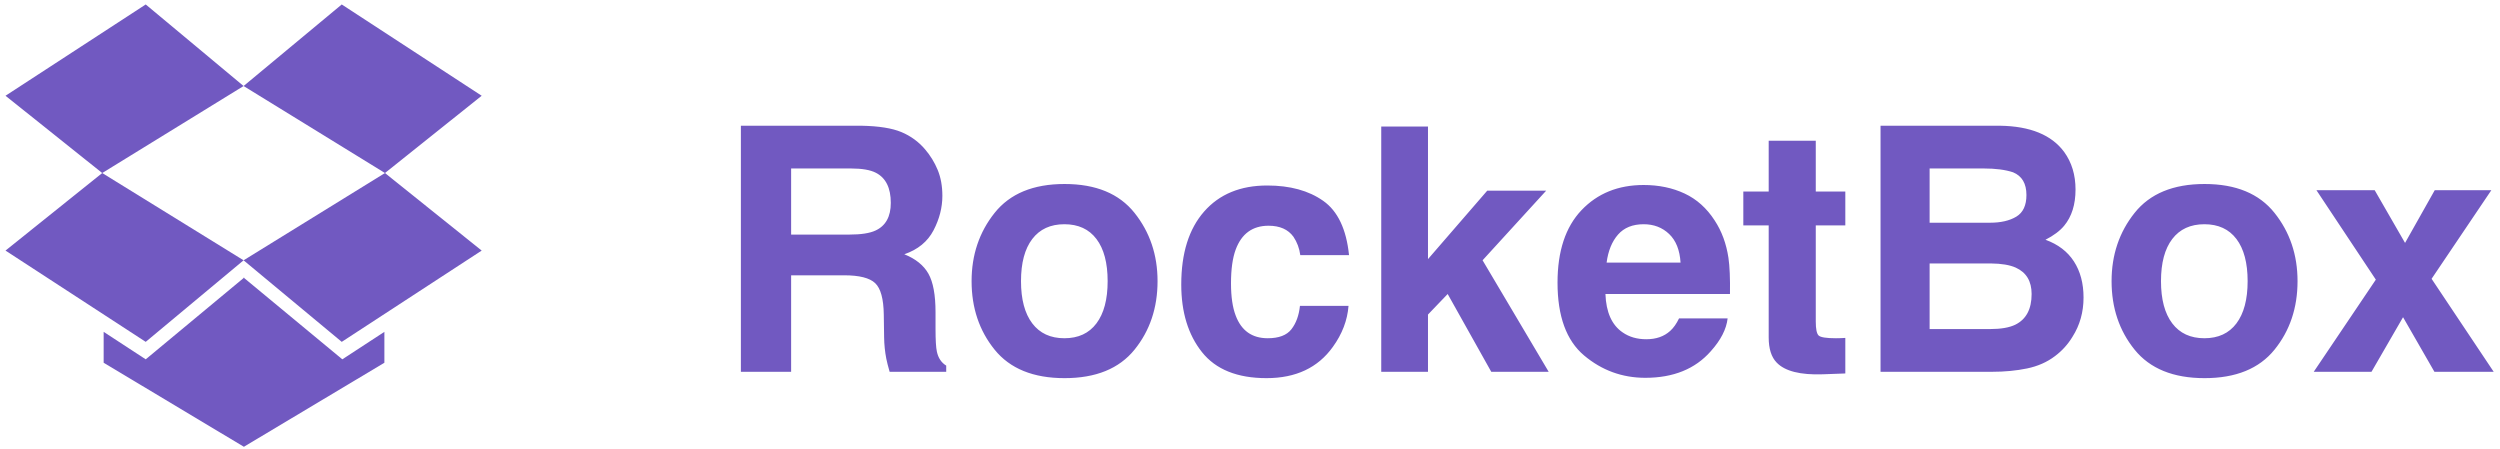
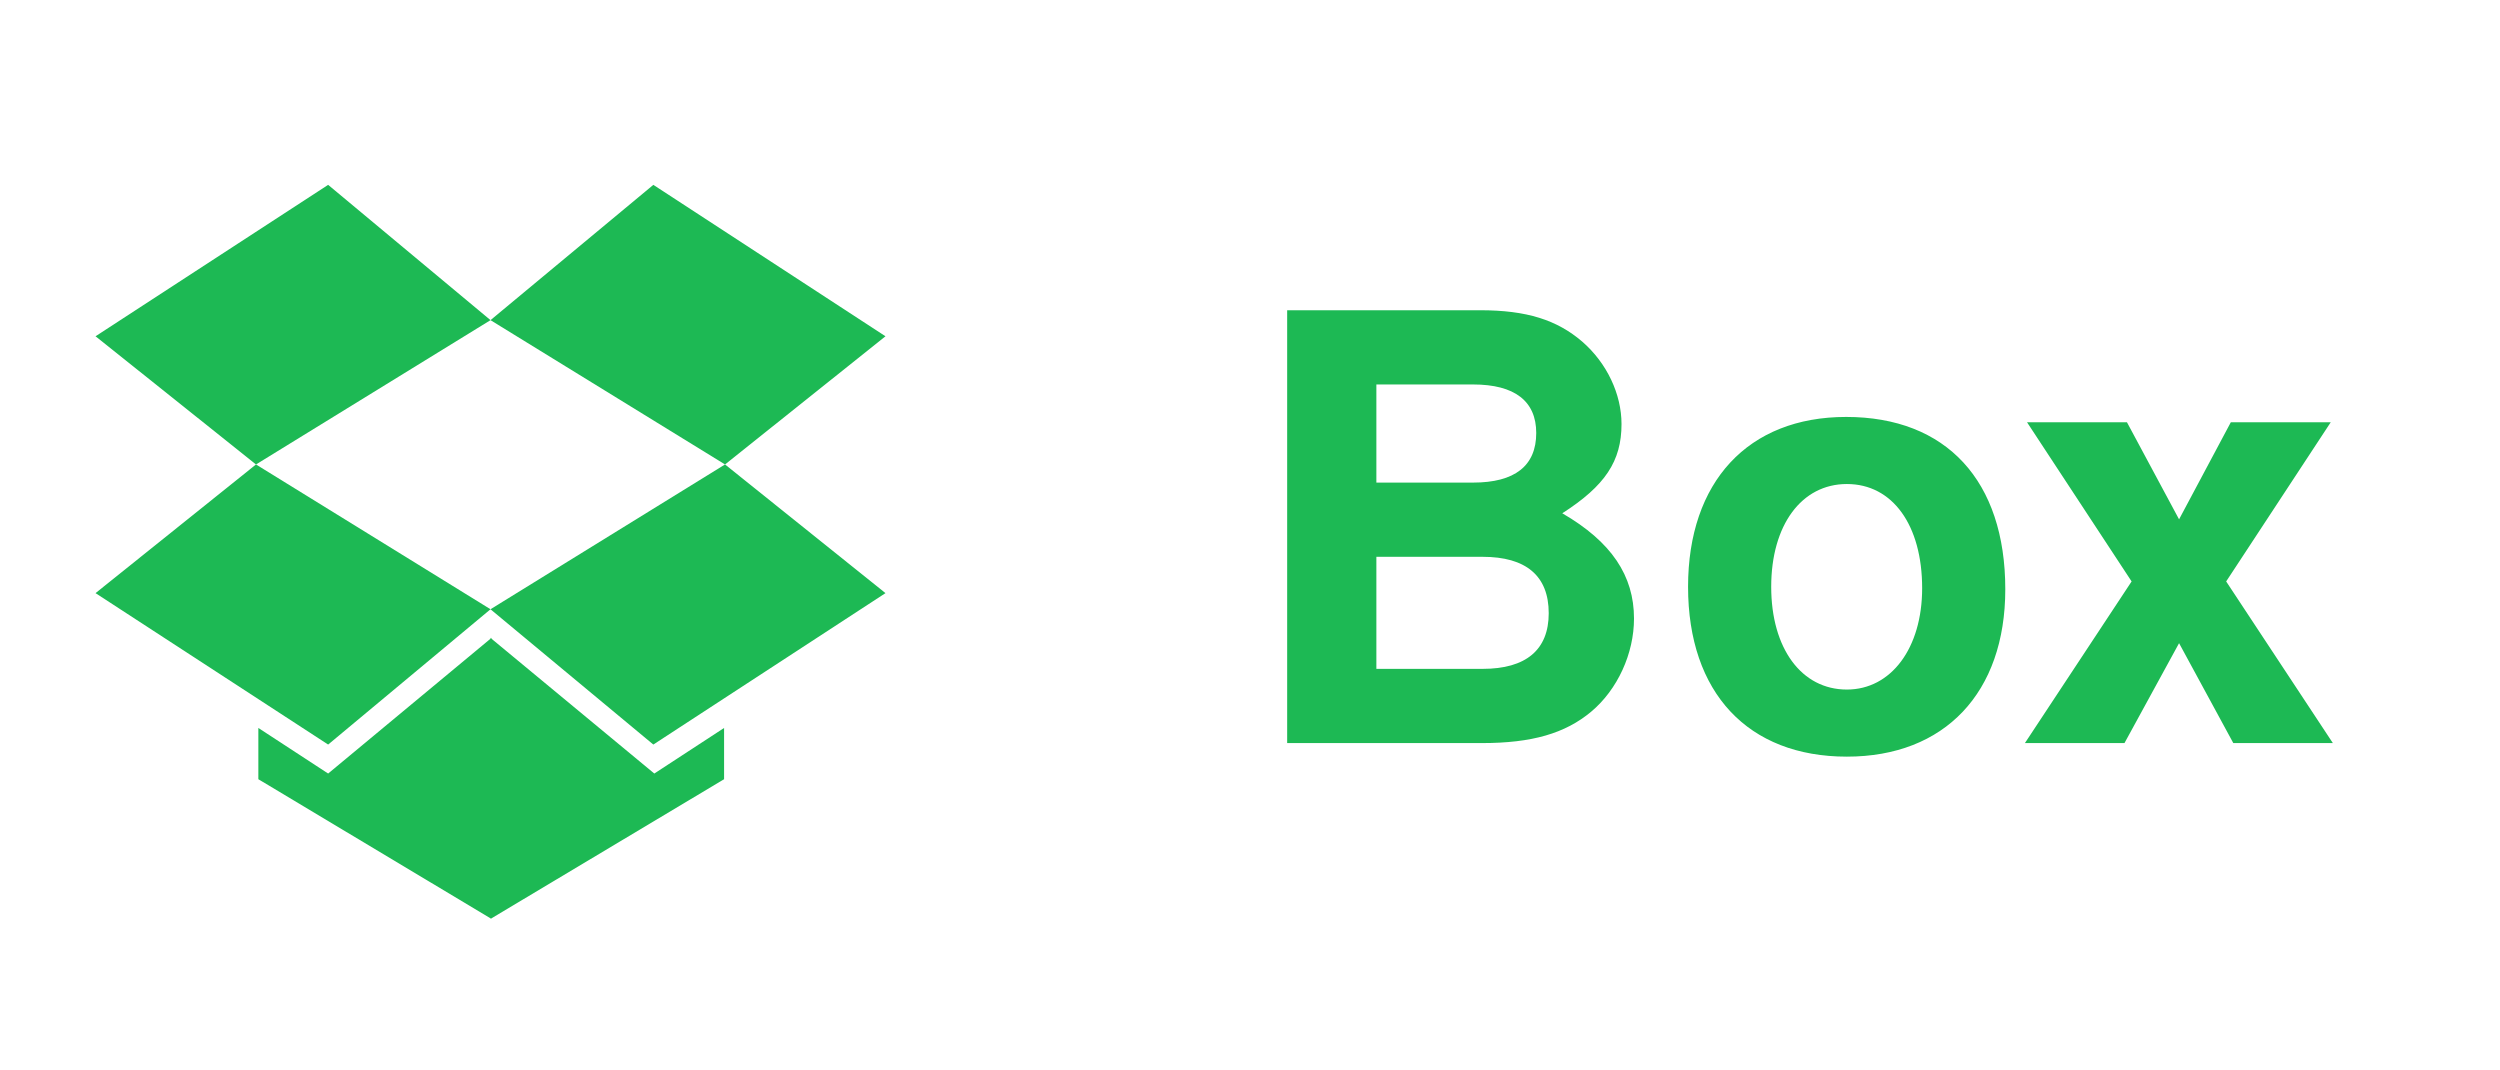
- <svg xmlns="http://www.w3.org/2000/svg" width="195px" height="35px" viewBox="0 0 195 35" version="1.1">
-   <g id="Mobile" stroke="none" stroke-width="1" fill="none" fill-rule="evenodd">
-     <g id="Home" transform="translate(-90, -325)" fill="#7159C1" fill-rule="nonzero">
-       <g id="Group" transform="translate(30, 325)">
-         <g id="logo" transform="translate(60, 0)">
-           <g id="Group-3">
-             <path d="M7.973,13.496 L19,20.304 L11.366,26.665 L0.429,19.545 L7.973,13.496 Z M29.982,25.884 L29.982,28.295 L19.045,34.835 L19.045,34.857 L19.022,34.835 L19,34.857 L19,34.835 L8.085,28.295 L8.085,25.884 L11.366,28.027 L19,21.687 L19,21.643 L19.022,21.665 L19.045,21.643 L19.045,21.687 L26.701,28.027 L29.982,25.884 Z M11.366,0.348 L19,6.71 L7.973,13.496 L0.429,7.469 L11.366,0.348 Z M30.027,13.496 L37.571,19.545 L26.656,26.665 L19,20.304 L30.027,13.496 Z M26.656,0.348 L37.571,7.469 L30.027,13.496 L19,6.71 L26.656,0.348 Z" id="" />
-             <path d="M61.708,13.141 L61.708,18.297 L66.253,18.297 C67.155,18.297 67.832,18.193 68.284,17.984 C69.082,17.62 69.482,16.899 69.482,15.823 C69.482,14.66 69.095,13.878 68.323,13.479 C67.889,13.253 67.238,13.141 66.37,13.141 L61.708,13.141 Z M67.203,9.807 C68.549,9.833 69.584,9.998 70.309,10.302 C71.033,10.606 71.648,11.053 72.151,11.643 C72.568,12.129 72.898,12.668 73.141,13.258 C73.384,13.848 73.505,14.521 73.505,15.276 C73.505,16.188 73.275,17.084 72.815,17.965 C72.355,18.846 71.595,19.469 70.536,19.833 C71.422,20.189 72.049,20.695 72.418,21.35 C72.787,22.006 72.971,23.006 72.971,24.352 L72.971,25.641 C72.971,26.517 73.006,27.112 73.076,27.424 C73.18,27.919 73.423,28.284 73.805,28.518 L73.805,29 L69.391,29 C69.269,28.575 69.182,28.232 69.13,27.971 C69.026,27.433 68.97,26.882 68.961,26.318 L68.935,24.534 C68.918,23.31 68.694,22.494 68.264,22.086 C67.835,21.678 67.03,21.474 65.849,21.474 L61.708,21.474 L61.708,29 L57.789,29 L57.789,9.807 L67.203,9.807 Z M83.023,26.383 C84.109,26.383 84.942,25.997 85.523,25.224 C86.105,24.451 86.396,23.353 86.396,21.93 C86.396,20.506 86.105,19.41 85.523,18.642 C84.942,17.874 84.109,17.49 83.023,17.49 C81.938,17.49 81.103,17.874 80.517,18.642 C79.931,19.41 79.638,20.506 79.638,21.93 C79.638,23.353 79.931,24.451 80.517,25.224 C81.103,25.997 81.938,26.383 83.023,26.383 Z M90.289,21.93 C90.289,24.013 89.69,25.795 88.492,27.275 C87.294,28.755 85.476,29.495 83.036,29.495 C80.597,29.495 78.779,28.755 77.581,27.275 C76.383,25.795 75.784,24.013 75.784,21.93 C75.784,19.881 76.383,18.106 77.581,16.604 C78.779,15.102 80.597,14.352 83.036,14.352 C85.476,14.352 87.294,15.102 88.492,16.604 C89.69,18.106 90.289,19.881 90.289,21.93 Z M101.422,19.898 C101.352,19.369 101.174,18.891 100.888,18.466 C100.471,17.893 99.825,17.607 98.948,17.607 C97.698,17.607 96.843,18.227 96.383,19.469 C96.14,20.128 96.018,21.005 96.018,22.099 C96.018,23.141 96.14,23.978 96.383,24.612 C96.826,25.793 97.659,26.383 98.883,26.383 C99.751,26.383 100.367,26.148 100.732,25.68 C101.096,25.211 101.318,24.603 101.396,23.857 L105.185,23.857 C105.098,24.985 104.69,26.053 103.961,27.06 C102.798,28.683 101.075,29.495 98.792,29.495 C96.509,29.495 94.829,28.818 93.753,27.464 C92.676,26.109 92.138,24.352 92.138,22.19 C92.138,19.751 92.733,17.854 93.922,16.5 C95.111,15.146 96.752,14.469 98.844,14.469 C100.623,14.469 102.079,14.868 103.212,15.667 C104.345,16.465 105.016,17.876 105.224,19.898 L101.422,19.898 Z M107.737,9.872 L111.383,9.872 L111.383,20.211 L116.005,14.872 L120.602,14.872 L115.641,20.302 L120.797,29 L116.318,29 L112.919,22.932 L111.383,24.534 L111.383,29 L107.737,29 L107.737,9.872 Z M128.206,17.49 C127.346,17.49 126.68,17.759 126.207,18.297 C125.734,18.835 125.437,19.564 125.315,20.484 L131.083,20.484 C131.023,19.503 130.725,18.759 130.191,18.251 C129.658,17.743 128.996,17.49 128.206,17.49 Z M128.206,14.43 C129.386,14.43 130.45,14.651 131.396,15.094 C132.342,15.536 133.123,16.235 133.74,17.19 C134.295,18.032 134.655,19.009 134.82,20.12 C134.916,20.771 134.955,21.708 134.938,22.932 L125.224,22.932 C125.276,24.356 125.723,25.354 126.565,25.927 C127.077,26.283 127.694,26.461 128.414,26.461 C129.178,26.461 129.799,26.244 130.276,25.81 C130.536,25.576 130.766,25.25 130.966,24.833 L134.755,24.833 C134.66,25.675 134.221,26.53 133.44,27.398 C132.225,28.779 130.523,29.469 128.336,29.469 C126.53,29.469 124.938,28.887 123.557,27.724 C122.177,26.561 121.487,24.668 121.487,22.047 C121.487,19.59 122.11,17.707 123.355,16.396 C124.601,15.085 126.218,14.43 128.206,14.43 Z M135.979,17.581 L135.979,14.938 L137.958,14.938 L137.958,10.979 L141.63,10.979 L141.63,14.938 L143.935,14.938 L143.935,17.581 L141.63,17.581 L141.63,25.081 C141.63,25.662 141.704,26.025 141.852,26.168 C141.999,26.311 142.451,26.383 143.206,26.383 C143.319,26.383 143.438,26.381 143.564,26.376 C143.69,26.372 143.813,26.365 143.935,26.357 L143.935,29.13 L142.177,29.195 C140.424,29.256 139.226,28.952 138.583,28.284 C138.167,27.859 137.958,27.203 137.958,26.318 L137.958,17.581 L135.979,17.581 Z M150.51,13.141 L150.51,17.372 L155.224,17.372 C156.066,17.372 156.75,17.214 157.275,16.897 C157.8,16.58 158.062,16.018 158.062,15.211 C158.062,14.317 157.715,13.727 157.021,13.44 C156.422,13.24 155.658,13.141 154.729,13.141 L150.51,13.141 Z M150.51,20.549 L150.51,25.667 L155.224,25.667 C156.066,25.667 156.721,25.554 157.19,25.328 C158.041,24.911 158.466,24.113 158.466,22.932 C158.466,21.934 158.054,21.248 157.229,20.875 C156.769,20.667 156.122,20.558 155.289,20.549 L150.51,20.549 Z M156.005,9.807 C158.358,9.842 160.024,10.523 161.005,11.852 C161.595,12.668 161.891,13.644 161.891,14.781 C161.891,15.953 161.595,16.895 161.005,17.607 C160.675,18.006 160.189,18.371 159.547,18.701 C160.528,19.056 161.268,19.621 161.767,20.393 C162.266,21.166 162.516,22.103 162.516,23.206 C162.516,24.343 162.229,25.363 161.656,26.266 C161.292,26.865 160.836,27.368 160.289,27.776 C159.673,28.245 158.946,28.566 158.108,28.74 C157.27,28.913 156.361,29 155.38,29 L146.682,29 L146.682,9.807 L156.005,9.807 Z M171.943,26.383 C173.028,26.383 173.861,25.997 174.443,25.224 C175.024,24.451 175.315,23.353 175.315,21.93 C175.315,20.506 175.024,19.41 174.443,18.642 C173.861,17.874 173.028,17.49 171.943,17.49 C170.858,17.49 170.022,17.874 169.436,18.642 C168.85,19.41 168.557,20.506 168.557,21.93 C168.557,23.353 168.85,24.451 169.436,25.224 C170.022,25.997 170.858,26.383 171.943,26.383 Z M179.208,21.93 C179.208,24.013 178.609,25.795 177.411,27.275 C176.214,28.755 174.395,29.495 171.956,29.495 C169.516,29.495 167.698,28.755 166.5,27.275 C165.302,25.795 164.703,24.013 164.703,21.93 C164.703,19.881 165.302,18.106 166.5,16.604 C167.698,15.102 169.516,14.352 171.956,14.352 C174.395,14.352 176.214,15.102 177.411,16.604 C178.609,18.106 179.208,19.881 179.208,21.93 Z M180.471,29 L185.315,21.812 L180.68,14.833 L185.224,14.833 L187.594,18.948 L189.911,14.833 L194.326,14.833 L189.664,21.747 L194.508,29 L189.885,29 L187.438,24.742 L184.977,29 L180.471,29 Z" id="RocketBox" />
-           </g>
+ <svg xmlns="http://www.w3.org/2000/svg" width="187" height="80">
+   <g>
+     <rect x="-1" y="-1" width="189" height="82" id="canvas_background" fill="none" />
+   </g>
+   <g>
+     <g transform="matrix(1.436205,0,0,1.436205,-506.8534,-431.0957) " stroke="null" id="svg_24">
+       <g stroke="null" id="svg_23">
+         <g id="svg_22" stroke="null">
+           <path fill="#1db954" id="svg_20" d="m366.244,324.353l12.214,7.541l-8.456,7.047l-12.115,-7.887l8.357,-6.701zm24.379,13.723l0,2.67l-12.115,7.245l0,0.025l-0.025,-0.025l-0.025,0.025l0,-0.025l-12.091,-7.245l0,-2.67l3.635,2.374l8.456,-7.022l0,-0.049l0.025,0.025l0.025,-0.025l0,0.049l8.481,7.022l3.635,-2.374zm-20.621,-28.286l8.456,7.047l-12.214,7.516l-8.357,-6.676l12.115,-7.887l0,0zm20.67,14.563l8.357,6.701l-12.091,7.887l-8.481,-7.047l12.214,-7.541zm-3.734,-14.563l12.091,7.887l-8.357,6.676l-12.214,-7.516l8.481,-7.047l0,0z" stroke="null" />
        </g>
      </g>
    </g>
+     <text stroke-opacity="0" fill="#1db954" x="269.564" y="115.042" id="svg_2" font-size="26" font-family="Helvetica, Arial, sans-serif" text-anchor="start" xml:space="preserve" stroke="#1db954" transform="matrix(1.708226,0,0,1.708226,-367.8237,-140.9369) " font-weight="bold" font-style="normal">Box</text>
  </g>
</svg>
